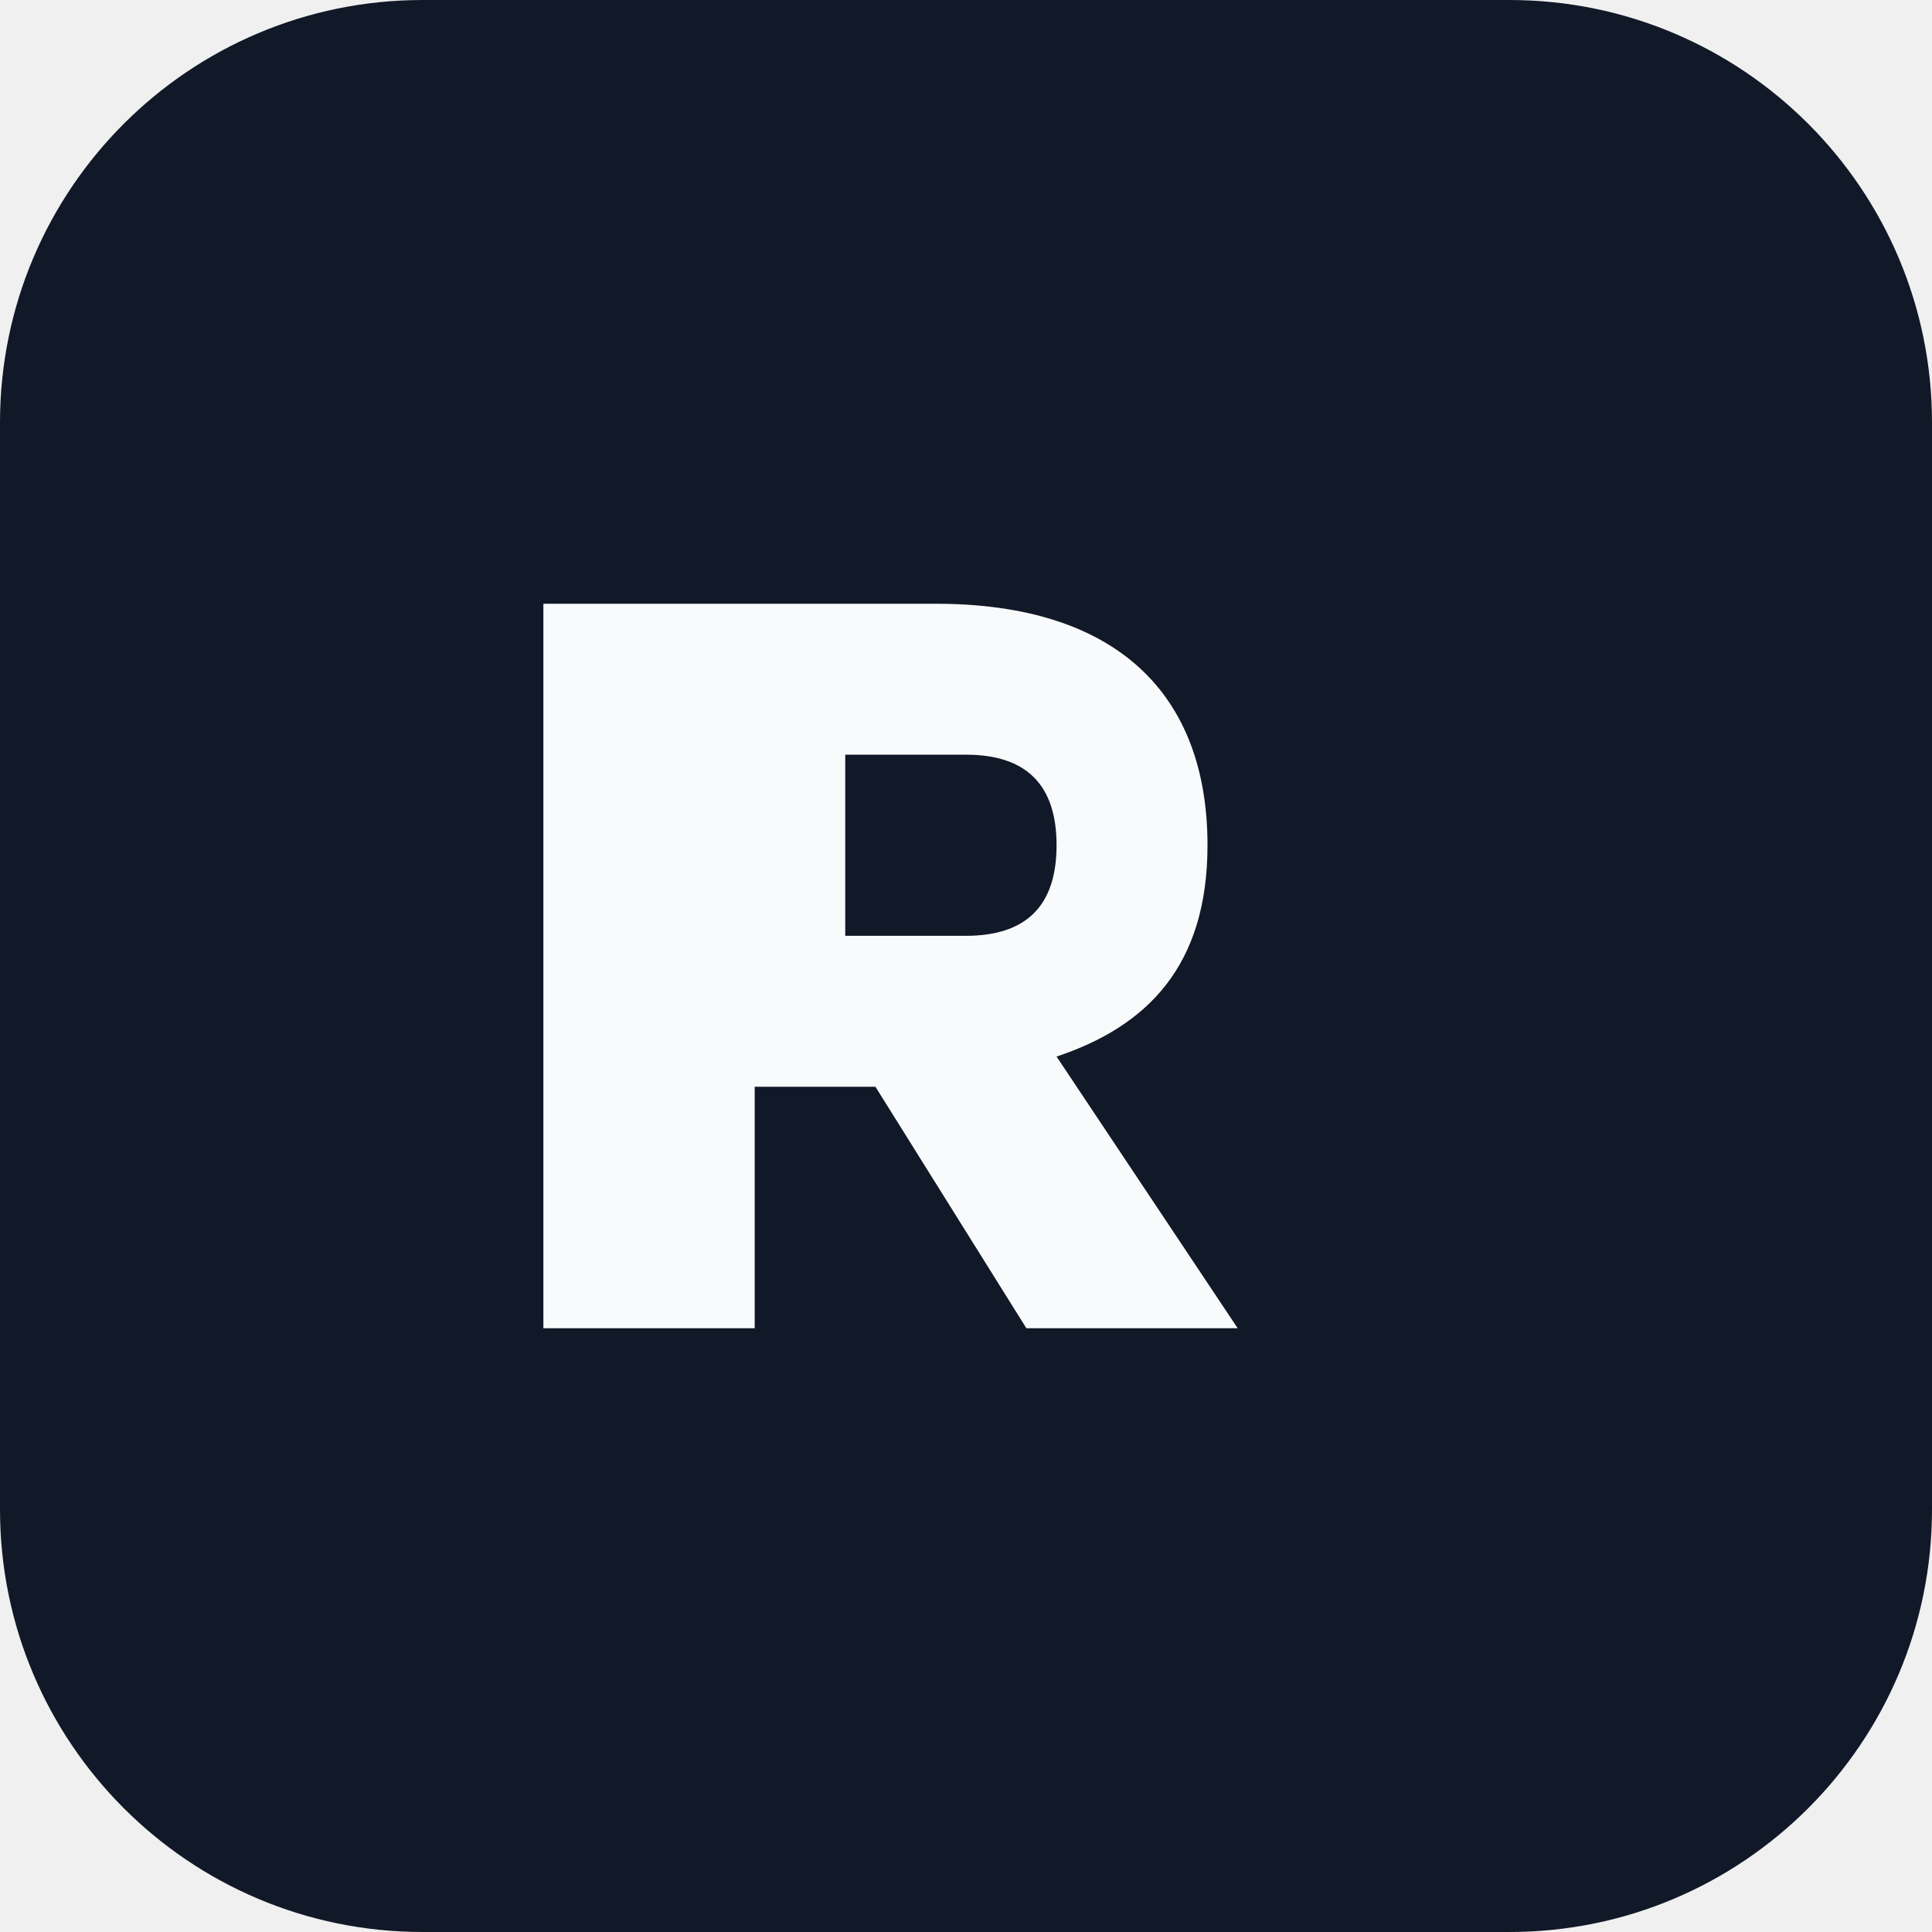
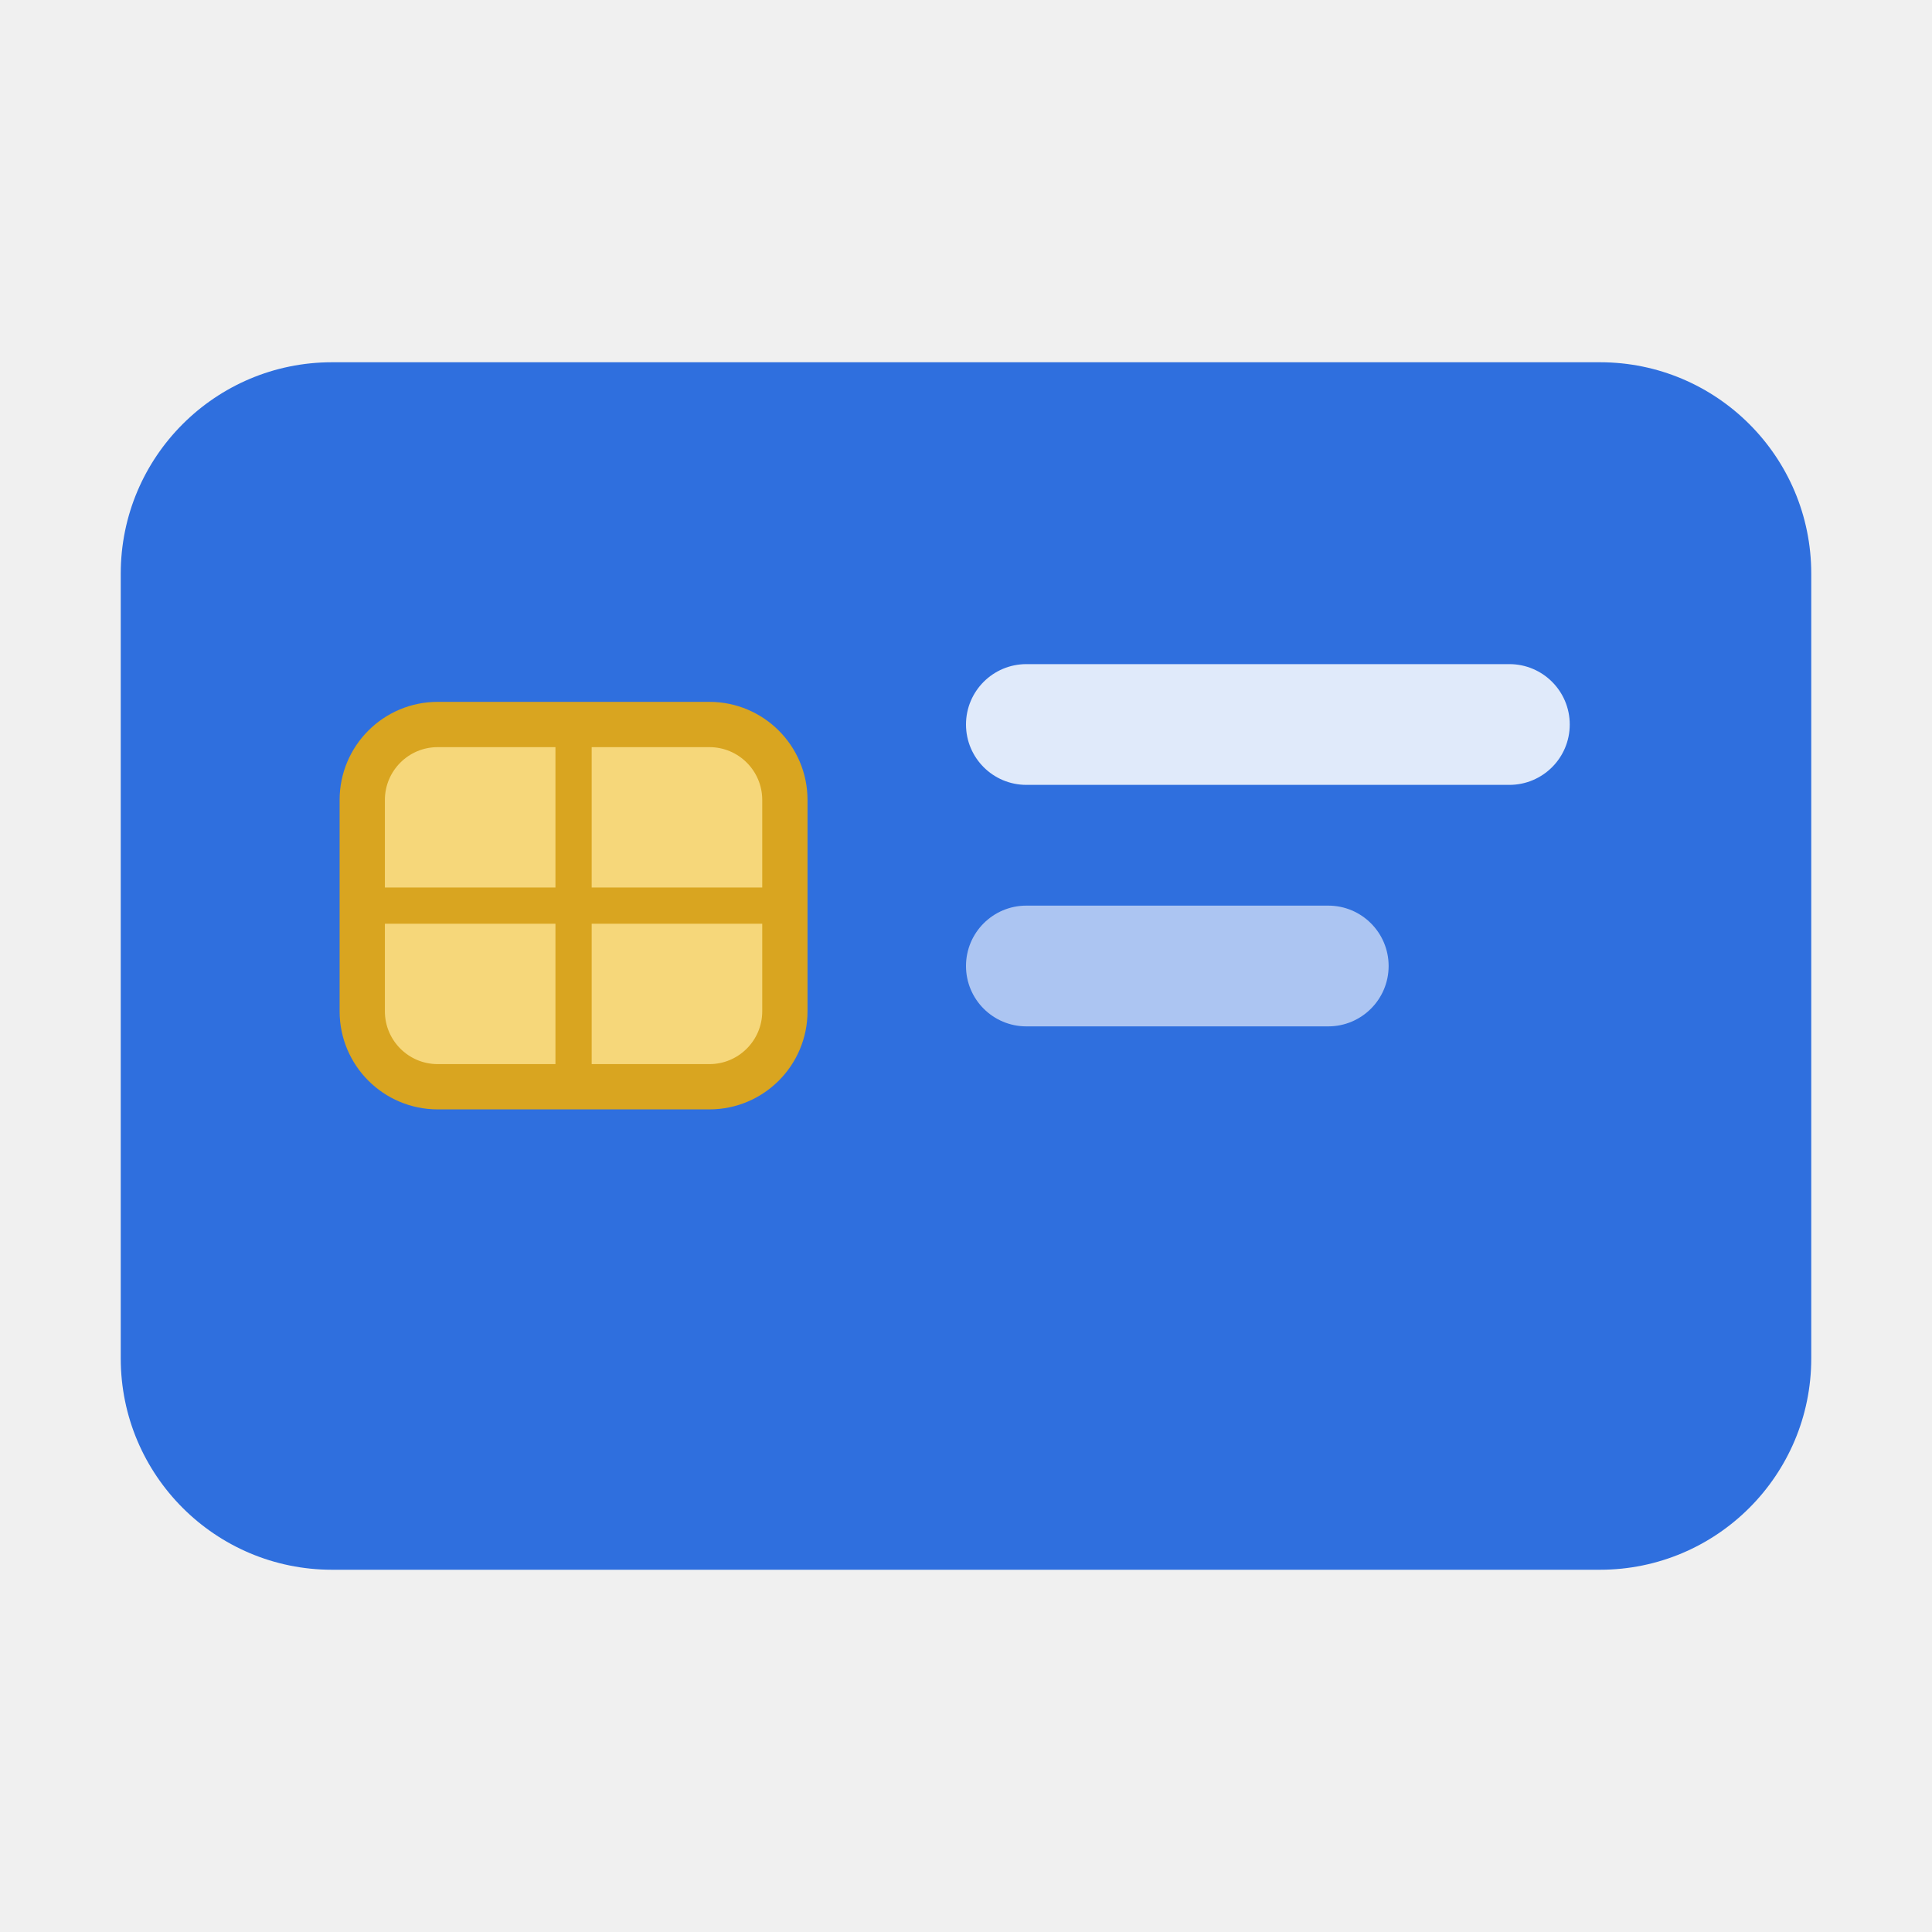
- <svg xmlns="http://www.w3.org/2000/svg" viewBox="0 0 64 64" role="img" aria-label="remix-ssg">
-   <rect width="64" height="64" rx="14" fill="#111827" />
-   <path d="M18 44V20h13c6 0 9 3 9 8 0 4-2 6-5 7l6 9h-7l-5-8h-4v8h-10zm10-13h4c2 0 3-1 3-3s-1-3-3-3h-4v6z" fill="#f9fafb" />
+ <svg xmlns="http://www.w3.org/2000/svg" viewBox="0 0 64 64" role="img" aria-label="マイナンバーカードのひみつ">
+   <rect x="4" y="12" width="56" height="40" rx="7" fill="#2f6fde" />
+   <rect x="12" y="24" width="14" height="12" rx="2.5" fill="#f6d77a" stroke="#d9a520" stroke-width="1.5" />
+   <path d="M19 24v12M12 30h14" stroke="#d9a520" stroke-width="1.2" />
+   <rect x="32" y="22" width="20" height="4" rx="2" fill="#fff" opacity=".85" />
+   <rect x="32" y="30" width="14" height="4" rx="2" fill="#fff" opacity=".6" />
</svg>
